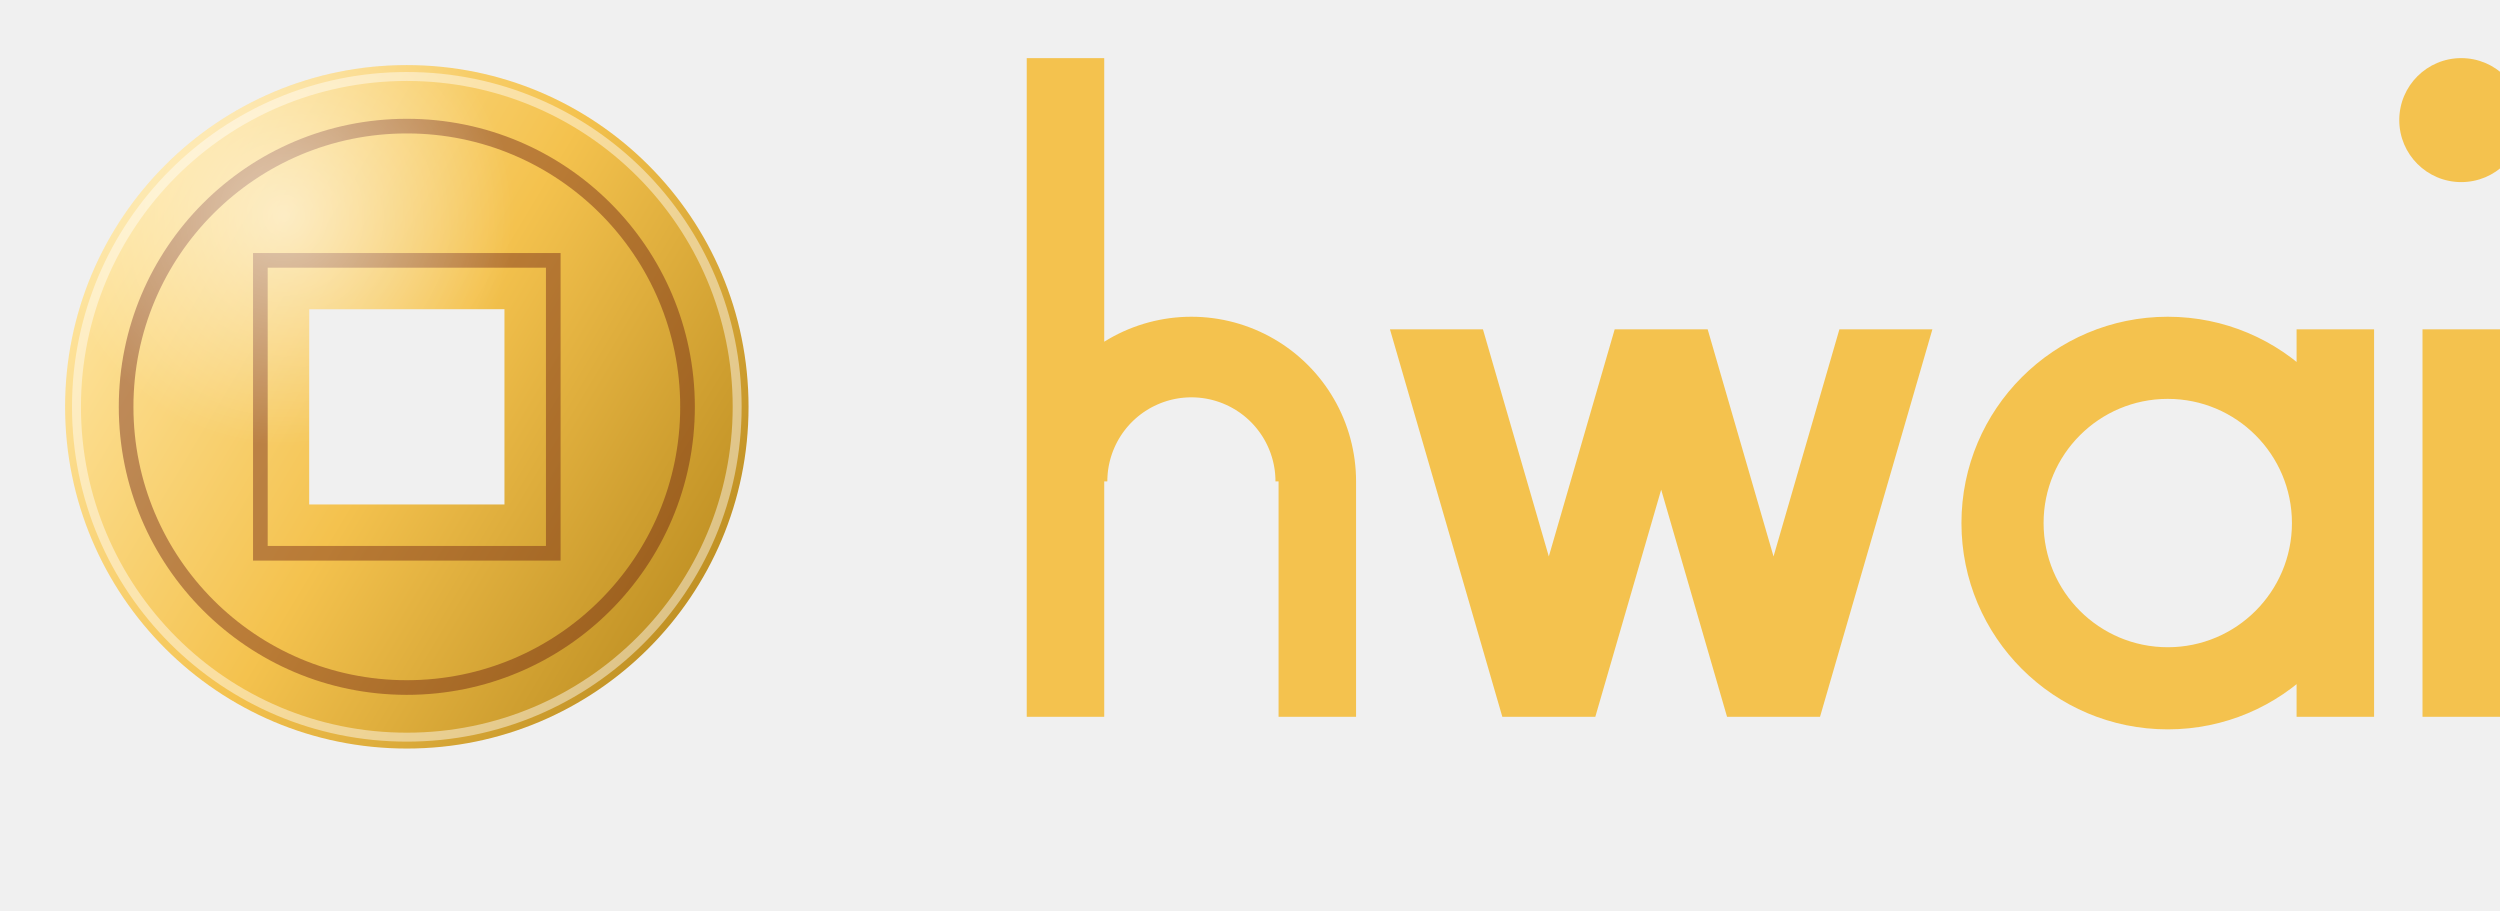
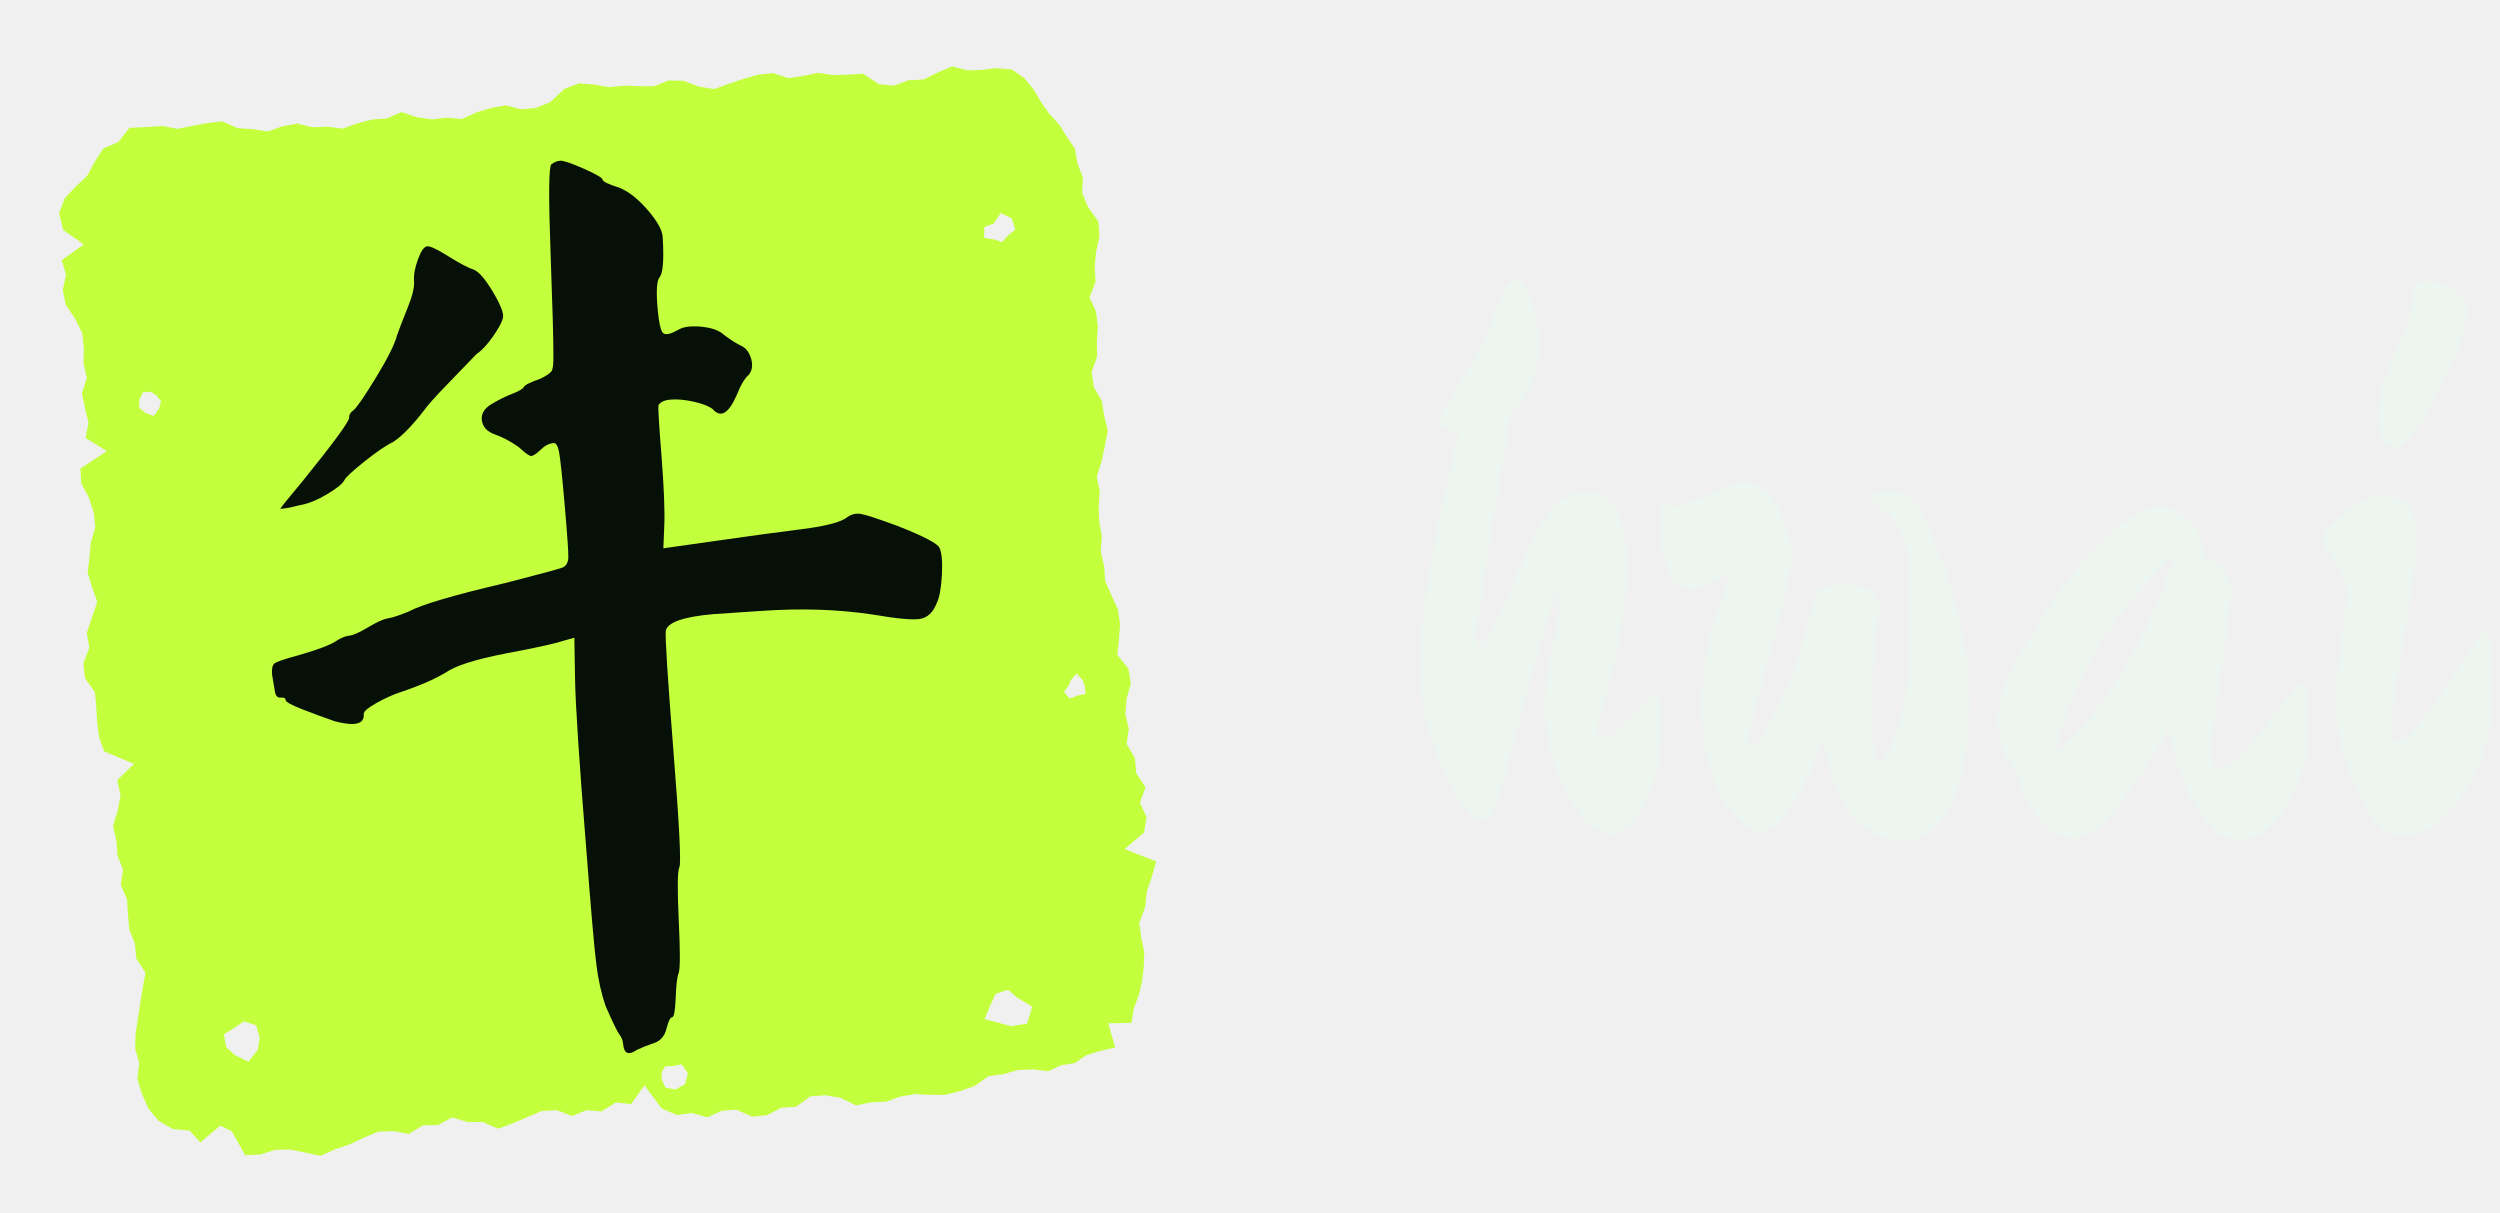
- <svg xmlns="http://www.w3.org/2000/svg" viewBox="0 0 258.1 94" role="img" aria-label="hwai.ai">
-   <defs>
-     <linearGradient id="hwld-foil" x1="0" y1=".2" x2="1" y2=".8">
-       <stop offset="0" stop-color="#FFE8A8" />
-       <stop offset="0.5" stop-color="#F4C24E" />
-       <stop offset="1" stop-color="#B98A1E" />
-     </linearGradient>
-     <radialGradient id="hwld-sheen" cx=".32" cy=".22" r=".75">
-       <stop offset="0" stop-color="#FFFFFF" stop-opacity=".55" />
-       <stop offset=".45" stop-color="#FFFFFF" stop-opacity="0" />
-     </radialGradient>
-   </defs>
-   <g transform="translate(0 -6)">
-     <g transform="translate(0 6) scale(0.84)">
-       <path d="M8 50A42 42 0 1 1 92 50A42 42 0 1 1 8 50ZM38 62L62 62L62 38L38 38Z" fill="url(#hwld-foil)" />
-       <circle cx="50" cy="50" r="34.5" fill="none" stroke="#5A0A0F" stroke-opacity=".38" stroke-width="1.8" />
-       <path d="M32 32L68 32L68 68L32 68Z" fill="none" stroke="#5A0A0F" stroke-opacity=".38" stroke-width="1.8" />
-       <circle cx="50" cy="50" r="40.6" fill="none" stroke="#FFFFFF" stroke-opacity=".45" stroke-width="1.1" />
-       <path d="M8 50A42 42 0 1 1 92 50A42 42 0 1 1 8 50ZM38 62L62 62L62 38L38 38Z" fill="url(#hwld-sheen)" />
-     </g>
-     <g transform="translate(106 0)">
-       <path fill="#F4C24E" d="M0 12L8 12L8 80L0 80ZM0 55.7L0.009 55.144L0.036 54.588L0.082 54.034L0.145 53.481L0.227 52.931L0.327 52.383L0.444 51.84L0.579 51.3L0.732 50.765L0.902 50.236L1.09 49.712L1.294 49.194L1.515 48.684L1.753 48.181L2.007 47.686L2.278 47.2L2.564 46.723L2.865 46.255L3.182 45.798L3.513 45.351L3.859 44.915L4.219 44.491L4.592 44.079L4.979 43.679L5.379 43.292L5.791 42.919L6.215 42.559L6.651 42.213L7.098 41.882L7.555 41.565L8.023 41.264L8.5 40.978L8.986 40.707L9.481 40.453L9.984 40.215L10.494 39.994L11.012 39.79L11.536 39.602L12.065 39.432L12.6 39.279L13.14 39.144L13.683 39.027L14.231 38.927L14.781 38.845L15.334 38.782L15.888 38.736L16.444 38.709L17 38.7L17.556 38.709L18.112 38.736L18.666 38.782L19.219 38.845L19.769 38.927L20.317 39.027L20.86 39.144L21.4 39.279L21.935 39.432L22.464 39.602L22.988 39.79L23.506 39.994L24.016 40.215L24.519 40.453L25.014 40.707L25.5 40.978L25.977 41.264L26.445 41.565L26.902 41.882L27.349 42.213L27.785 42.559L28.209 42.919L28.621 43.292L29.021 43.679L29.408 44.079L29.781 44.491L30.141 44.915L30.487 45.351L30.818 45.798L31.135 46.255L31.436 46.723L31.722 47.2L31.993 47.686L32.247 48.181L32.485 48.684L32.706 49.194L32.91 49.712L33.098 50.236L33.268 50.765L33.421 51.3L33.556 51.84L33.673 52.383L33.773 52.931L33.855 53.481L33.918 54.034L33.964 54.588L33.991 55.144L34 55.7L25.68 55.7L25.675 55.416L25.661 55.132L25.638 54.849L25.606 54.567L25.564 54.286L25.513 54.007L25.453 53.729L25.384 53.453L25.306 53.18L25.219 52.91L25.124 52.642L25.019 52.378L24.906 52.118L24.785 51.861L24.655 51.608L24.517 51.36L24.371 51.116L24.217 50.878L24.056 50.644L23.886 50.416L23.71 50.193L23.526 49.977L23.335 49.766L23.138 49.562L22.934 49.365L22.723 49.174L22.507 48.99L22.284 48.814L22.056 48.644L21.822 48.483L21.584 48.329L21.34 48.183L21.092 48.045L20.839 47.915L20.582 47.794L20.322 47.681L20.058 47.576L19.79 47.481L19.52 47.394L19.247 47.316L18.971 47.247L18.693 47.187L18.414 47.136L18.133 47.094L17.851 47.062L17.568 47.039L17.284 47.025L17 47.02L16.716 47.025L16.432 47.039L16.149 47.062L15.867 47.094L15.586 47.136L15.307 47.187L15.029 47.247L14.753 47.316L14.48 47.394L14.21 47.481L13.942 47.576L13.678 47.681L13.418 47.794L13.161 47.915L12.908 48.045L12.66 48.183L12.416 48.329L12.178 48.483L11.944 48.644L11.716 48.814L11.493 48.99L11.277 49.174L11.066 49.365L10.862 49.562L10.665 49.766L10.474 49.977L10.29 50.193L10.114 50.416L9.944 50.644L9.783 50.878L9.629 51.116L9.483 51.36L9.345 51.608L9.215 51.861L9.094 52.118L8.981 52.378L8.876 52.642L8.781 52.91L8.694 53.18L8.616 53.453L8.547 53.729L8.487 54.007L8.436 54.286L8.394 54.567L8.362 54.849L8.339 55.132L8.325 55.416L8.32 55.7ZM26 55.7L34 55.7L34 80L26 80ZM37.5 40L47.1 40L58.7 80L49.1 80ZM60.7 40L70.3 40L58.7 80L49.1 80ZM60.7 40L70.3 40L81.9 80L72.3 80ZM83.9 40L93.5 40L81.9 80L72.3 80ZM96.5 60A21.3 21.3 0 1 1 139.1 60A21.3 21.3 0 1 1 96.5 60ZM104.98 60A12.82 12.82 0 1 0 130.62 60A12.82 12.82 0 1 0 104.98 60ZM131.1 40L139.1 40L139.1 80L131.1 80ZM144.1 40L152.1 40L152.1 80L144.1 80ZM141.7 18.4A6.4 6.4 0 1 1 154.5 18.4A6.4 6.4 0 1 1 141.7 18.4Z" />
-     </g>
+ <svg xmlns="http://www.w3.org/2000/svg" viewBox="0 0 206.27 100" role="img" aria-label="hwai.ai">
+   <g transform="rotate(-5 50 50)">
+     <path d="M17 7.36L18.23 7.7L19.47 7.56L20.7 7.44L21.93 7.4L23.16 8.07L24.4 8.27L25.63 8.56L26.86 8.24L28.1 8.13L29.33 8.54L30.56 8.6L31.79 8.87L33.03 8.54L34.26 8.33L35.49 8.35L36.73 7.93L37.96 8.46L39.19 8.75L40.42 8.72L41.66 8.94L42.89 8.5L44.12 8.24L45.36 8.13L46.59 8.56L47.82 8.56L49.05 8.18L50.29 7.2L51.52 6.85L52.75 7.05L53.99 7.38L55.22 7.36L56.45 7.51L57.69 7.62L58.92 7.25L60.15 7.39L61.38 7.98L62.62 8.29L63.85 7.96L65.08 7.66L66.32 7.43L67.55 7.4L68.78 7.92L70.01 7.85L71.25 7.7L72.48 7.99L73.71 8.07L74.95 8.09L76.18 9.07L77.41 9.3L78.64 8.96L79.88 9.01L81.11 8.53L82.34 8.14L83.54 8.57L84.7 8.64L85.95 8.6L87.21 8.82L88.18 9.62L88.89 10.66L89.41 11.76L89.98 12.74L90.69 13.65L91.22 14.69L91.83 15.78L91.94 17L92.28 18.23L92.11 19.47L92.5 20.7L93.23 21.93L93.22 23.16L92.83 24.4L92.61 25.63L92.57 26.86L91.96 28.1L92.39 29.33L92.44 30.56L92.25 31.79L92.16 33.03L91.6 34.26L91.67 35.49L92.23 36.73L92.32 37.96L92.51 39.19L92.16 40.42L91.78 41.66L91.27 42.89L91.41 44.12L91.21 45.36L91.15 46.59L91.26 47.82L91.05 49.05L91.23 50.29L91.21 51.52L91.62 52.75L92.06 53.99L92.12 55.22L91.92 56.45L91.68 57.69L92.49 58.92L92.58 60.15L92.12 61.38L91.91 62.62L92.09 63.85L91.8 65.08L92.38 66.32L92.38 67.55L93.04 68.78L92.47 70.01L92.91 71.25L92.6 72.48L90.87 73.71L93.39 74.95L92.92 76.18L92.38 77.41L92.15 78.64L91.55 79.88L91.61 81.11L91.75 82.34L91.6 83.55L91.36 84.7L91 85.81L90.5 86.86L90.19 88.04L88.28 87.91L88.67 89.95L87.35 90.13L86.22 90.39L85.23 90.94L84.11 91.02L83 91.42L81.77 91.16L80.53 91.1L79.3 91.34L78.07 91.39L76.84 92.1L75.6 92.42L74.37 92.62L73.14 92.51L71.9 92.34L70.67 92.44L69.44 92.76L68.21 92.7L66.97 92.85L65.74 92.11L64.51 91.79L63.27 91.77L62.04 92.52L60.81 92.5L59.58 93.01L58.34 93.03L57.11 92.34L55.88 92.32L54.64 92.76L53.41 92.29L52.18 92.35L50.95 91.69L49.71 89.67L48.48 91.13L47.25 90.87L46.01 91.51L44.78 91.3L43.55 91.68L42.31 91.08L41.08 91.05L39.85 91.45L38.62 91.85L37.38 92.19L36.15 91.52L34.92 91.42L33.68 90.93L32.45 91.45L31.22 91.37L29.99 91.97L28.75 91.63L27.52 91.57L26.29 91.95L25.05 92.41L23.82 92.71L22.59 93.14L21.36 92.77L20.12 92.4L18.89 92.32L17.66 92.6L16.39 92.55L15.47 90.49L14.56 89.94L12.8 91.17L12 90.13L10.62 89.87L9.53 89.1L8.78 88.02L8.35 86.77L8.08 85.51L8.35 84.19L8.12 83L8.26 81.77L8.56 80.53L8.86 79.3L9.17 78.07L9.51 76.84L8.86 75.6L8.85 74.37L8.49 73.14L8.49 71.9L8.52 70.67L8.11 69.44L8.4 68.21L8.05 66.97L8.07 65.74L7.9 64.51L8.41 63.27L8.74 62.04L8.57 60.81L10.07 59.58L7.7 58.34L7.39 57.11L7.34 55.88L7.38 54.64L7.37 53.41L6.65 52.18L6.63 50.95L7.23 49.71L7.13 48.48L7.66 47.25L8.21 46.01L7.9 44.78L7.63 43.55L7.89 42.31L8.11 41.08L8.59 39.85L8.56 38.62L8.28 37.38L7.75 36.15L7.79 34.92L10.08 33.68L8.43 32.45L8.78 31.22L8.6 29.99L8.45 28.75L8.97 27.52L8.8 26.29L8.93 25.05L8.91 23.82L8.44 22.59L7.76 21.36L7.62 20.12L8 18.89L7.75 17.66L9.67 16.53L8.09 15.19L7.87 13.79L8.44 12.6L9.44 11.7L10.45 10.91L11.15 9.84L11.98 8.77L13.24 8.37L14.27 7.27L15.67 7.33ZM18.24 81.96L17.26 81.53L16.42 82L15.52 82.46L15.6 83.51L16.28 84.25L17.33 84.89L18.18 83.99L18.43 83ZM86.13 21.05L85.26 20.54L84.62 21.35L83.82 21.57L83.73 22.46L84.6 22.68L85.17 22.94L85.61 22.51L86.34 22ZM81 85.16L80.28 84.43L79.24 84.68L78.74 85.54L78.14 86.68L79.36 87.11L80.26 87.45L81.61 87.35L82.15 86ZM14.6 29.5L14.16 29.12L13.48 29.11L13.13 29.68L13.05 30.35L13.53 30.81L14.2 31.13L14.68 30.57L14.9 30ZM52.93 88.22L52.12 88.3L51.57 88.25L51.23 88.72L51.17 89.3L51.42 90.01L52.22 90.24L53.05 89.88L53.37 89ZM88.62 59.48L88.19 58.94L87.67 59.43L87.49 59.82L87.03 60.35L87.45 60.95L88.13 60.75L88.79 60.67L88.77 60Z" fill="#C3FF3C" fill-rule="evenodd" />
+     <path d="M34.77 26.25Q35.08 25.55 35.82 24.1Q36.56 22.66 36.56 21.92Q36.56 21.18 37.03 20.17Q37.5 19.15 37.89 19.15Q38.28 19.15 39.57 20.13Q40.85 21.1 41.56 21.41Q42.18 21.73 43 23.44Q43.82 25.16 43.58 25.63Q43.43 26.09 42.65 27.03Q41.87 27.97 41.17 28.36Q40.46 28.98 38.71 30.5Q36.95 32.02 36.49 32.57Q34.85 34.36 33.68 34.99Q32.82 35.3 31.18 36.39Q29.54 37.48 29.39 37.79Q29.15 38.18 27.87 38.81Q26.58 39.43 25.57 39.51Q25.1 39.59 24.75 39.63Q24.4 39.67 24.2 39.67Q24.01 39.67 23.93 39.67Q23.93 39.59 25.88 37.64Q30.25 33.11 30.25 32.65Q30.25 32.33 30.64 32.1Q31.1 31.79 32.74 29.56Q34.38 27.34 34.77 26.25ZM47.48 28.98Q47.64 27.34 47.99 20.44Q48.34 13.54 48.69 13.3Q49.04 13.07 49.43 13.07Q49.82 13.07 51.31 13.89Q52.79 14.71 52.79 14.94Q52.79 15.17 54.11 15.72Q55.21 16.27 56.3 17.79Q57.39 19.31 57.31 20.17Q57.23 22.9 56.77 23.36Q56.38 23.75 56.38 25.94Q56.38 27.65 56.65 27.97Q56.92 28.28 57.94 27.81Q58.56 27.5 59.85 27.73Q61.13 27.97 61.68 28.59Q62.46 29.29 63.01 29.6Q63.55 29.92 63.71 30.73Q63.86 31.55 63.4 32.02Q62.85 32.41 62.23 33.66Q61.06 35.77 60.2 34.6Q59.81 34.21 58.72 33.85Q57.62 33.5 56.81 33.5Q55.99 33.5 55.75 33.89Q55.67 34.28 55.64 38.18Q55.6 42.08 55.36 43.88L55.13 45.67L59.42 45.44Q63.71 45.2 66.71 45.09Q69.71 44.97 70.49 44.42Q71.04 44.11 71.63 44.27Q72.21 44.42 74.55 45.52Q77.67 47.08 77.83 47.62Q78.06 48.25 77.83 49.88Q77.59 51.52 77.2 52.15Q76.66 53.24 75.72 53.32Q74.78 53.39 71.82 52.61Q67.61 51.6 62.69 51.52L58.79 51.44Q55.05 51.44 54.74 52.46Q54.58 53.08 54.5 62.32Q54.43 71.57 54.15 72Q53.88 72.43 53.72 76.33Q53.57 80.23 53.33 80.69Q53.1 81.16 52.91 82.72Q52.71 84.28 52.48 84.28Q52.24 84.28 51.93 85.18Q51.62 86.08 50.8 86.27Q49.98 86.47 49.36 86.7Q48.26 87.32 48.26 86.15Q48.26 85.69 48.03 85.33Q47.8 84.98 47.09 82.88Q46.7 81.32 46.63 79.41Q46.55 77.5 46.63 69.85Q46.7 58.85 46.94 55.66L47.17 52.38L46.31 52.54Q45.38 52.77 42.41 53.08Q38.12 53.47 36.64 54.17Q35.16 54.95 32.59 55.58Q31.57 55.81 30.44 56.32Q29.31 56.83 29.31 57.14Q29.31 58.39 26.89 57.53Q25.49 56.9 24.24 56.28Q22.99 55.66 22.99 55.42Q22.99 55.19 22.6 55.19Q22.21 55.19 22.17 54.64Q22.13 54.1 22.06 53.24Q22.06 52.54 22.33 52.34Q22.6 52.15 24.4 51.83Q26.74 51.37 27.48 50.98Q28.22 50.59 28.69 50.59Q29.15 50.59 30.29 50.04Q31.42 49.49 31.96 49.45Q32.51 49.42 33.76 49.03Q35.39 48.32 41.87 47.39Q46.08 46.69 46.7 46.53Q47.17 46.37 47.25 45.75Q47.33 45.13 47.33 41.3Q47.33 37.79 47.25 37.01Q47.17 36.23 46.86 36.23Q46.31 36.23 45.73 36.7Q45.14 37.17 44.91 37.13Q44.68 37.09 43.97 36.31Q43.04 35.53 42.1 35.1Q41.17 34.67 41.13 33.85Q41.09 33.04 42.06 32.57Q43.04 32.1 43.86 31.87Q44.68 31.63 44.83 31.4Q44.99 31.16 46.24 30.85Q47.02 30.54 47.21 30.31Q47.41 30.07 47.48 28.98Z" fill="#061006" />
  </g>
+   <path d="M21.08 59.6Q21.08 64.5 19.28 67.1Q17.92 68.84 16.93 68.84Q15.93 68.84 14.94 67.85Q11.47 63.82 11.47 58.17Q11.47 56.31 11.9 54.33Q12.65 50.92 12.65 49.93Q12.65 48.94 12.52 48.94Q12.15 48.94 7.63 65.99Q7.07 67.72 6.45 67.72Q4.77 67.72 2.48 61.96Q1.24 59.23 1.24 55.38Q1.24 51.04 1.77 48.07Q2.29 45.09 2.42 44.38Q2.54 43.67 2.88 42.09Q3.22 40.5 3.35 40.01Q4.09 36.91 4.34 35.61Q2.79 35.61 2.79 34.68Q2.79 34.24 3.16 33.75Q6.57 28.35 8 24.2Q8.25 23.14 8.99 23.14Q9.98 23.14 10.48 25.07Q10.97 26.99 10.97 28.41Q10.97 32.01 8.62 34.18Q5.83 51.48 5.83 52.35Q5.83 53.21 6.08 53.21Q6.32 53.21 6.97 52.07Q7.63 50.92 9.05 47.66Q10.48 44.41 11.41 42.86Q12.77 40.57 14.88 40.57Q18.23 40.57 18.23 46.83Q18.23 51.91 15.87 59.66Q15.81 59.91 15.81 60.16Q15.81 60.84 16.46 60.84Q17.11 60.84 18.75 59.04Q20.4 57.24 20.74 57.24Q21.08 57.24 21.08 59.6ZM35.4 48.25Q35.96 48.25 36.33 48.25Q36.7 48.25 37.08 48.28Q37.45 48.32 37.63 48.35Q37.82 48.38 38.1 48.47Q38.38 48.56 38.5 48.72Q38.63 48.87 38.75 49.06Q39.06 49.37 39.06 49.87Q39.06 50.36 38.75 53.28Q38.44 56.19 38.44 57.93Q38.44 62.89 39.12 62.89Q39.37 62.89 39.74 62.14Q41.6 58.36 41.6 51.85Q41.6 45.46 41.01 44.22Q40.42 42.98 39.87 42.52Q39.31 42.05 38.84 41.68Q38.38 41.31 38.38 41.12Q38.38 40.5 39.43 40.5H40.36Q41.73 40.57 42.66 42.55Q46.5 50.67 46.5 58.05Q46.5 61.46 45.76 64.25Q44.33 69.4 40.8 69.4Q39.43 69.4 37.94 68.31Q36.46 67.23 35.68 65.49Q34.91 63.75 34.41 60.96Q33.73 63.2 32.18 65.95Q30.63 68.71 29.26 68.71Q28.77 68.71 28.27 68.34Q24.43 65.49 24.43 58.3Q24.43 54.39 25.48 51.04Q25.85 49.99 26.91 47.14Q24.55 48.69 23.47 48.69Q22.38 48.69 21.76 47.32Q20.89 45.46 20.89 42.36Q20.89 41.62 21.51 41.62L22.38 41.74Q23 41.74 25.05 40.75Q27.09 39.76 27.84 39.76Q29.57 39.76 30.69 41.9Q31.81 44.04 31.81 45.43Q31.81 46.83 31.5 48.28Q31.19 49.74 30.01 54.02Q28.33 60.16 28.33 60.87Q28.33 61.58 28.58 61.58Q28.83 61.58 29.26 60.96Q31.74 57.12 33.6 49.74Q33.98 48.25 35.4 48.25ZM62.93 60.1Q57.85 69.21 55.18 69.21Q53.26 69.21 51.71 66.85Q51.27 66.23 50.78 64.9Q50.28 63.57 49.57 62.45Q48.86 61.34 48.86 59.45Q48.86 57.55 49.6 56.07Q54.68 46.02 60.33 42.3Q61.07 41.74 62.06 41.74Q63.05 41.74 64.54 42.86Q65.41 43.73 65.6 44.35Q65.91 45.71 65.91 46.02Q68.08 46.77 68.08 48.75Q68.08 50.11 67.33 54.92Q66.59 59.72 66.46 62.08Q66.46 63.38 67.33 63.38Q68.32 63.38 70.9 59.91Q73.47 56.44 73.84 56.44Q74.46 56.44 74.46 58.48L74.34 61.52Q74.34 63.26 72.79 66.27Q71.24 69.27 68.82 69.27Q67.33 69.27 66.46 68.28Q66.15 67.97 65.53 67.04Q63.61 64.25 62.93 60.1ZM63.49 45.77Q55.68 52.9 53.57 62.08Q59.83 56.69 63.49 45.77ZM87.48 25.62Q87.48 27.67 85.75 31.3Q84.01 34.92 82.46 36.54Q82.21 36.91 81.72 36.91Q80.17 36.91 80.17 34.43Q80.17 31.95 82.34 27.48Q82.77 26.55 82.89 25.56Q83.02 24.57 83.05 24.41Q83.08 24.26 83.11 24.17Q83.14 24.07 83.17 23.92Q83.2 23.76 83.23 23.67Q83.27 23.58 83.33 23.48Q83.39 23.39 83.45 23.33Q83.64 23.21 84.44 23.21Q85.25 23.21 86.37 23.89Q87.48 24.57 87.48 25.62ZM88.1 53.15Q88.78 52.1 89.06 52.1Q89.34 52.1 89.5 53.65Q89.65 55.2 89.65 57.77Q89.65 60.34 88.44 63.29Q87.23 66.23 84.94 68.03Q83.64 69.02 82.55 69.02Q81.47 69.02 80.76 68.56Q80.04 68.09 79.48 67.04Q78.55 65.55 77.66 63.2Q76.76 60.84 76.76 58.11Q76.76 55.38 77.19 52.59Q77.62 49.8 77.62 48.84Q77.62 47.88 76.63 46.36Q75.64 44.84 75.64 44.53Q75.64 44.22 75.86 43.88Q76.07 43.54 76.42 43.2Q76.76 42.86 77.1 42.61Q77.44 42.36 77.87 41.99Q79.3 40.81 80.48 40.81Q81.65 40.81 82.55 41.62Q83.45 42.43 83.42 44.41Q83.39 46.39 82.46 51.91Q81.28 58.98 81.28 60.03Q81.28 61.09 81.84 61.09Q83.08 61.09 88.1 53.15Z" fill="#ECF5EF" transform="translate(116 0)" />
</svg>
